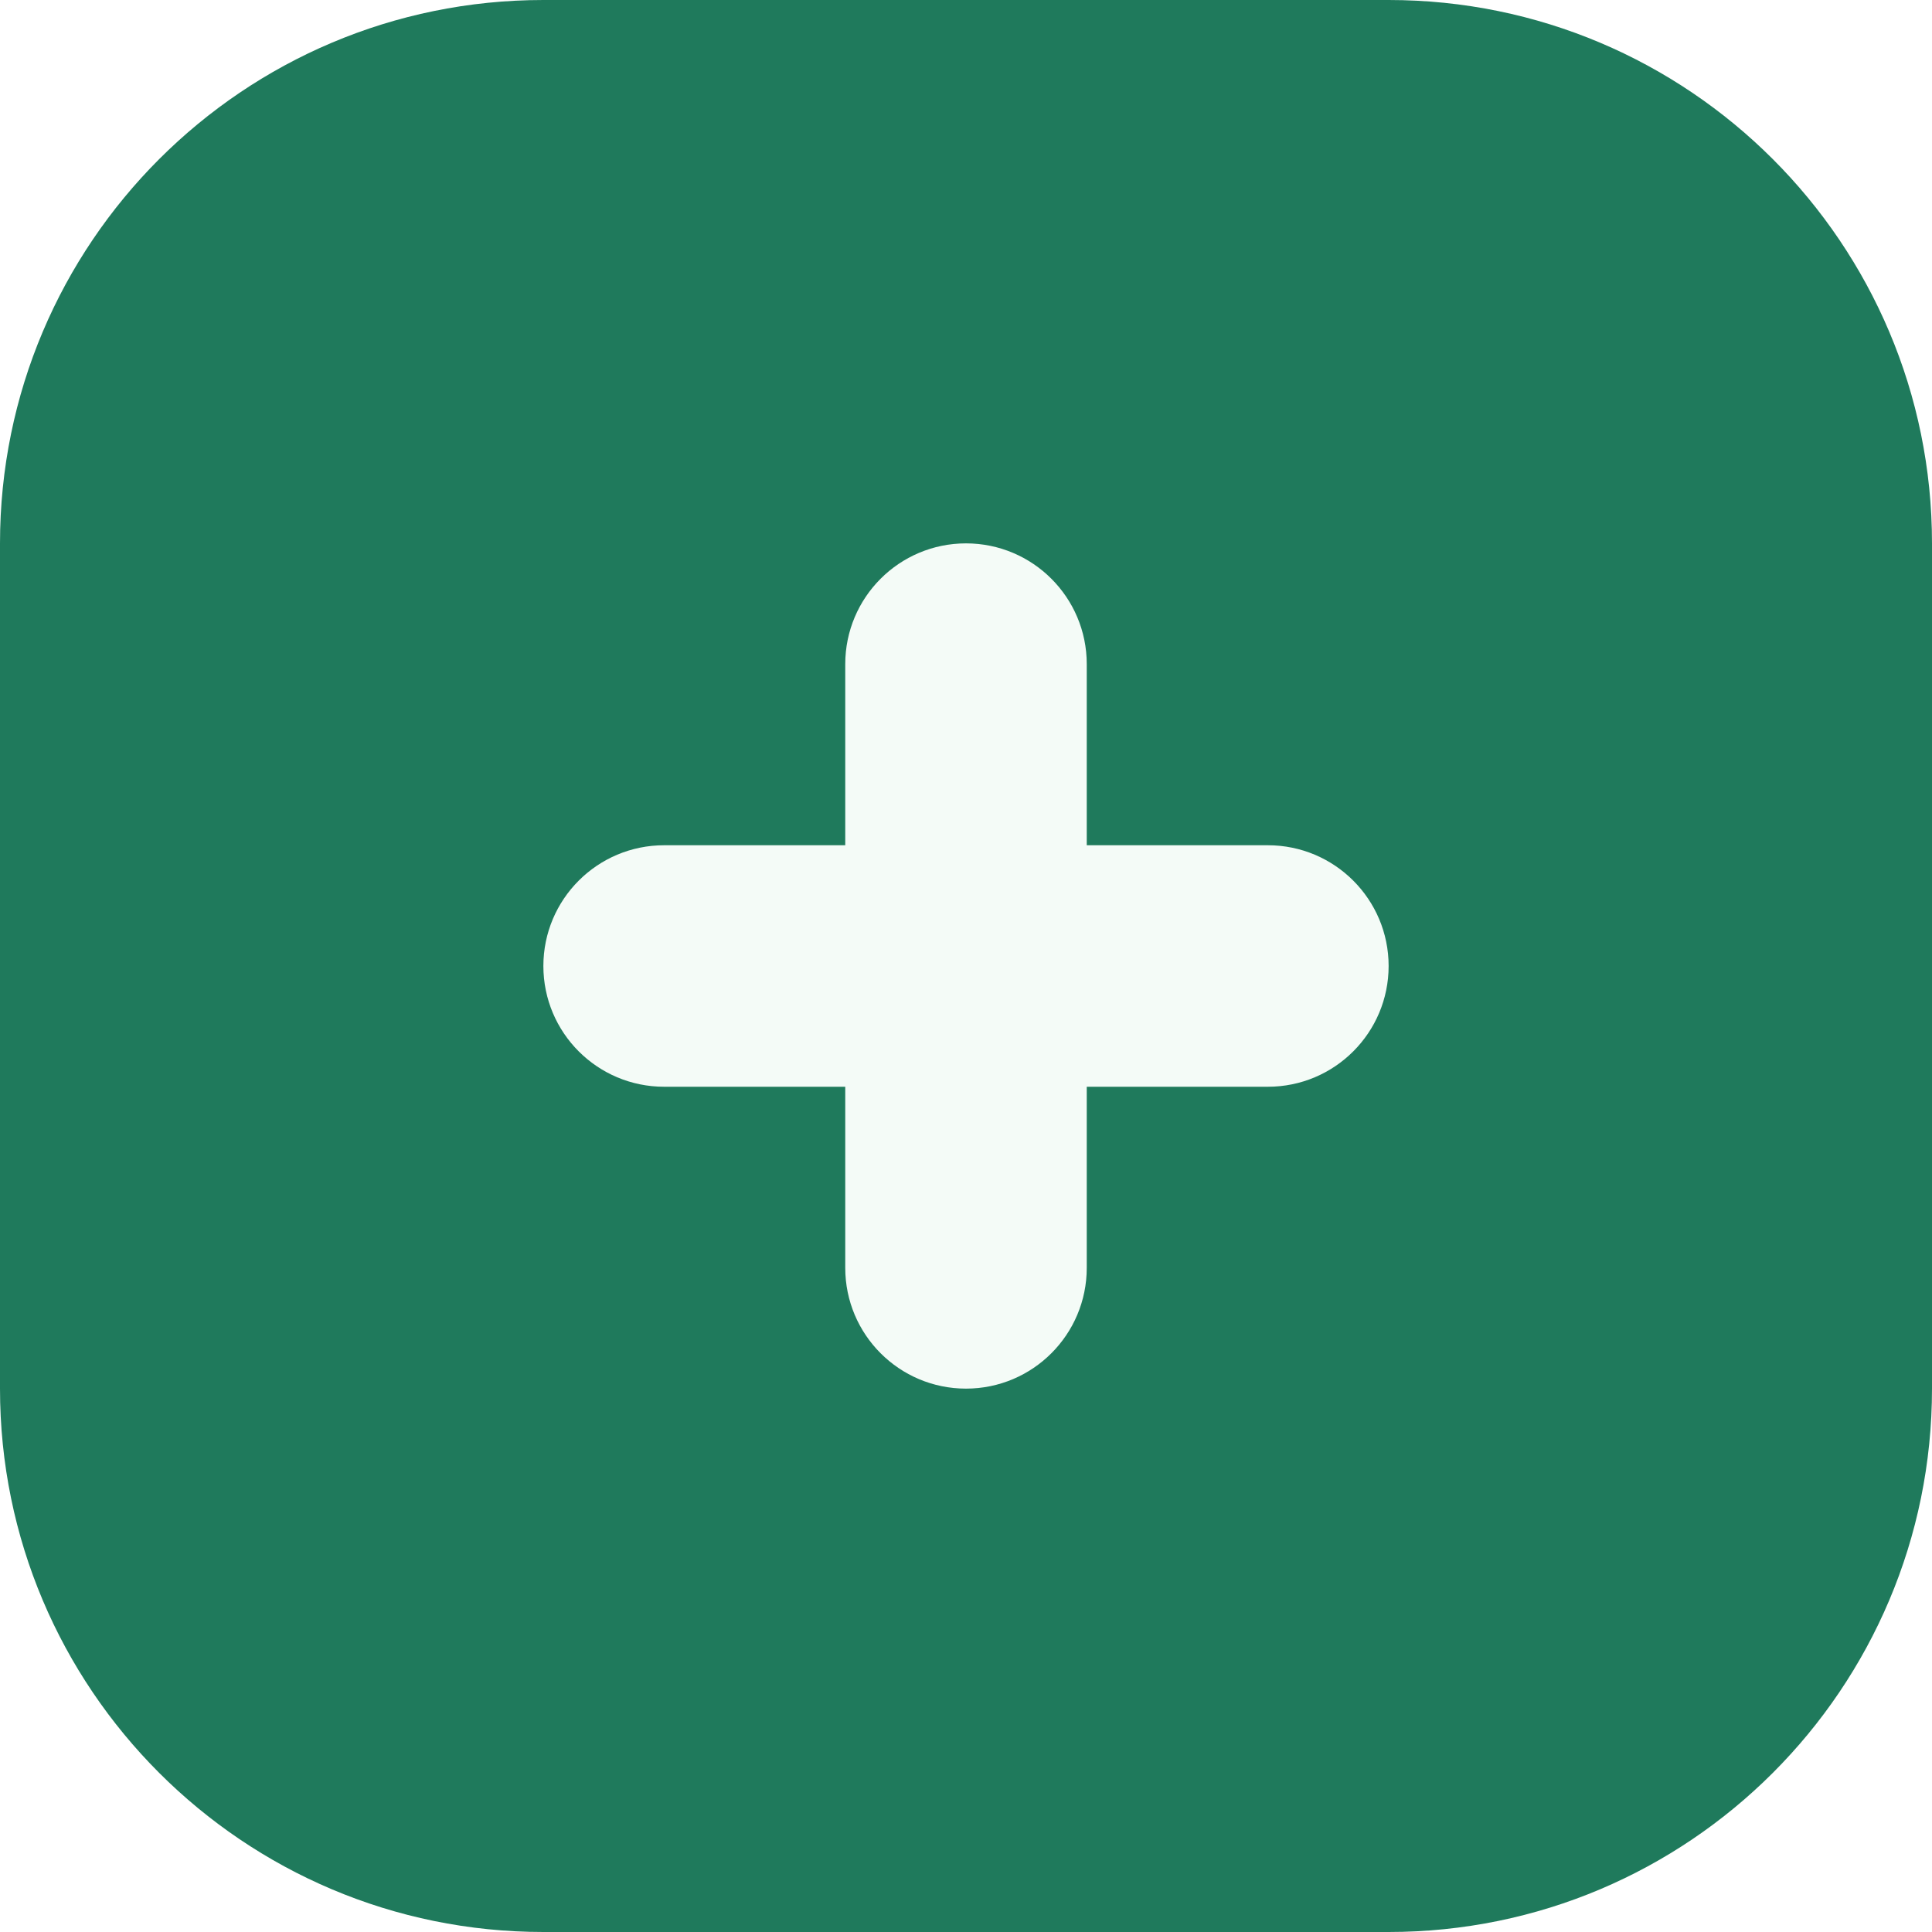
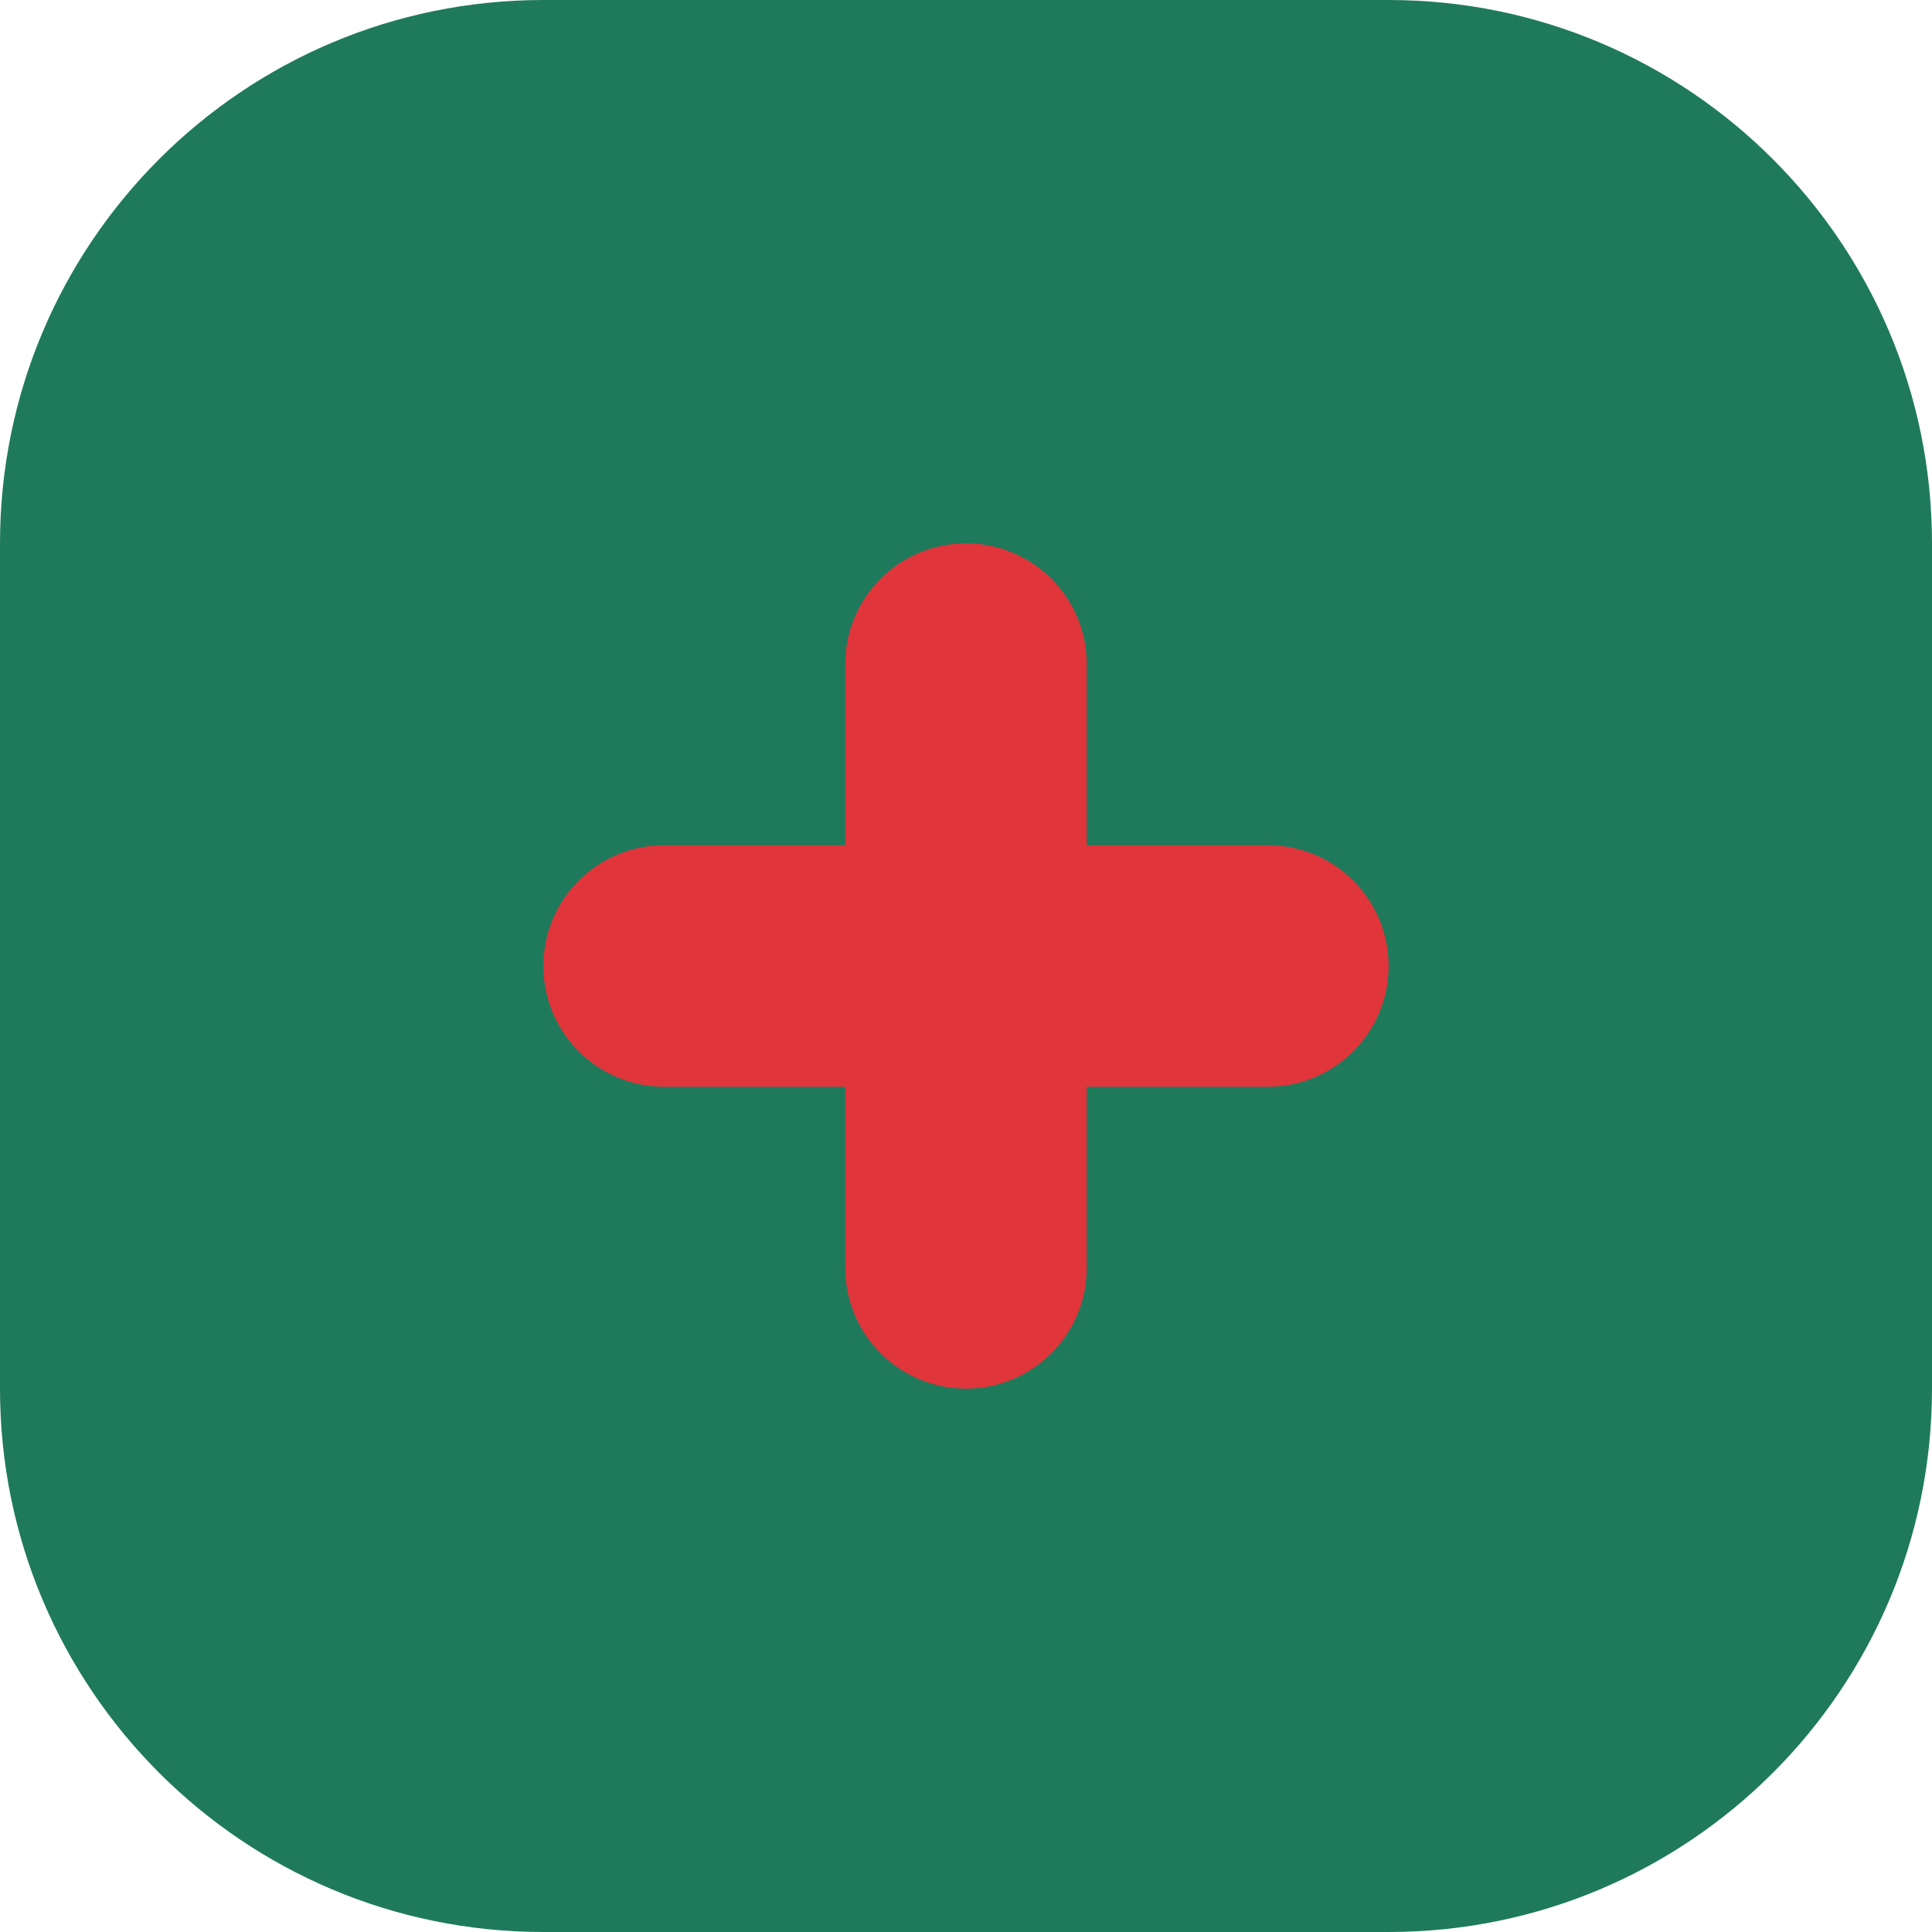
<svg xmlns="http://www.w3.org/2000/svg" viewBox="0 0 32 32">
  <rect width="32" height="32" rx="9" fill="#1f7a5c" />
-   <rect x="9" y="14" width="14" height="4" rx="2" fill="#f4fbf7" />
-   <rect x="14" y="9" width="4" height="14" rx="2" fill="#f4fbf7" />
+   <rect x="9" y="14" width="14" height="4" rx="2" fill="#e0353b" />
+   <rect x="14" y="9" width="4" height="14" rx="2" fill="#e0353b" />
</svg>
